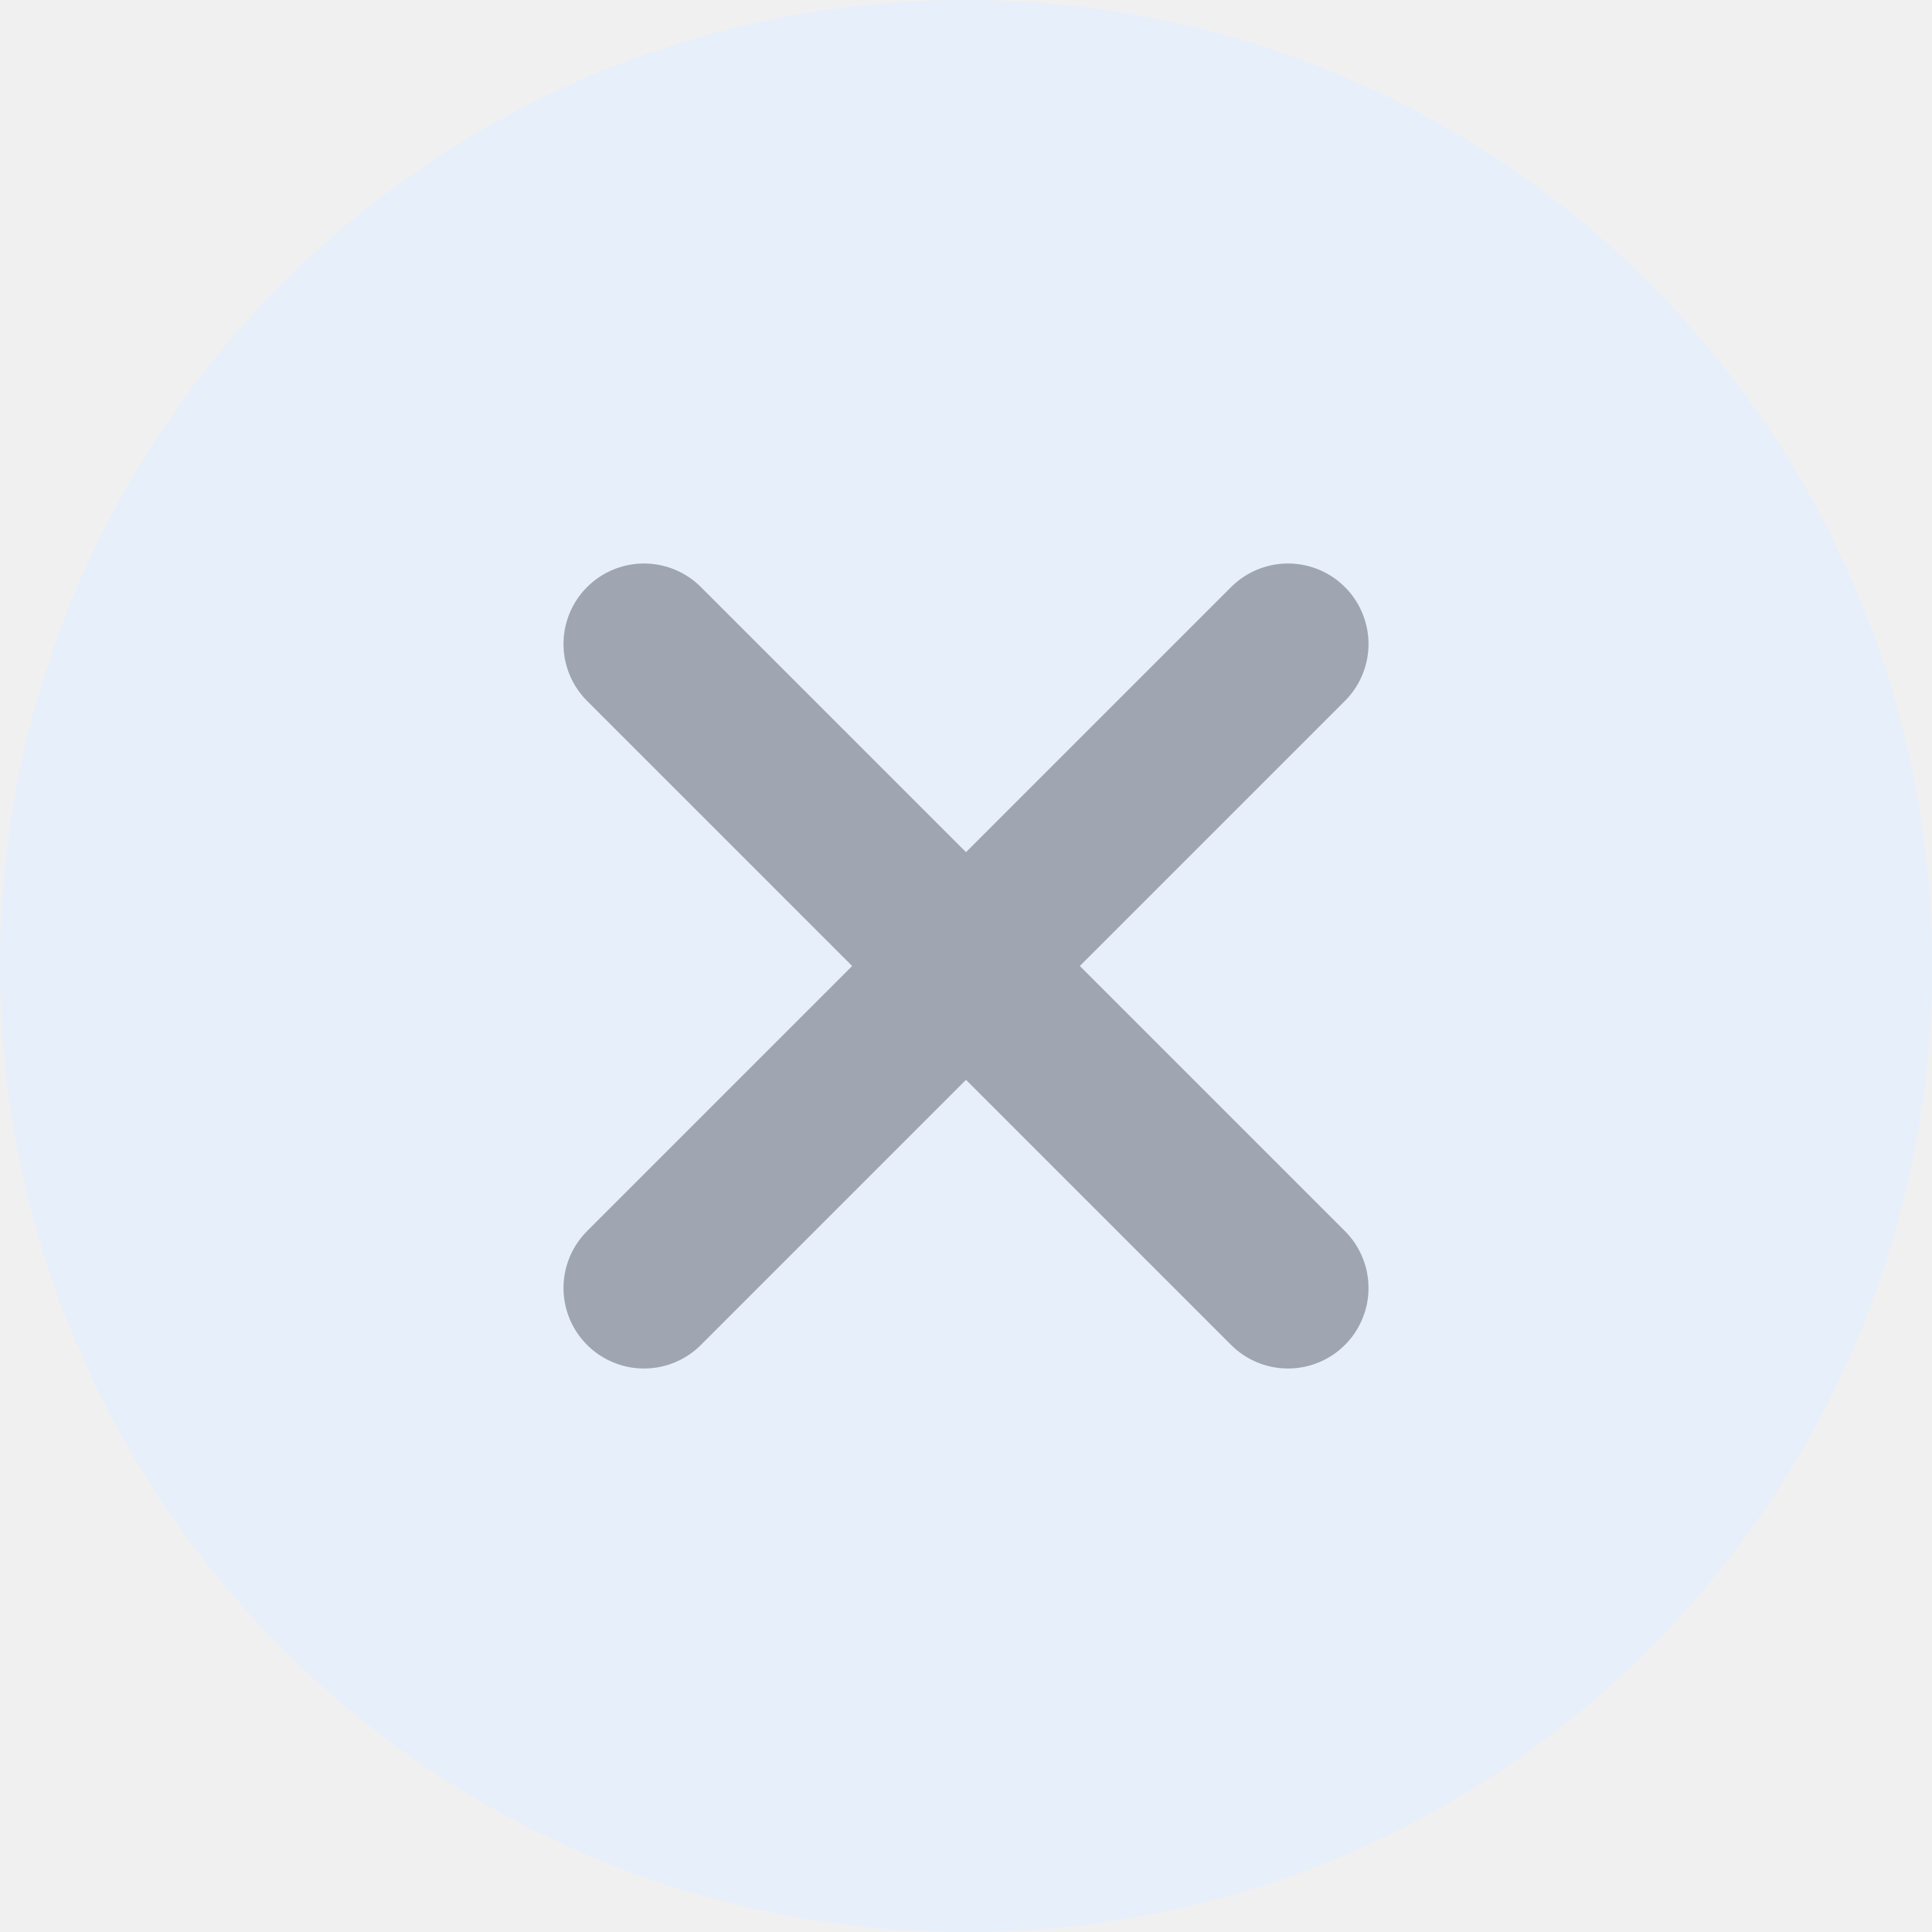
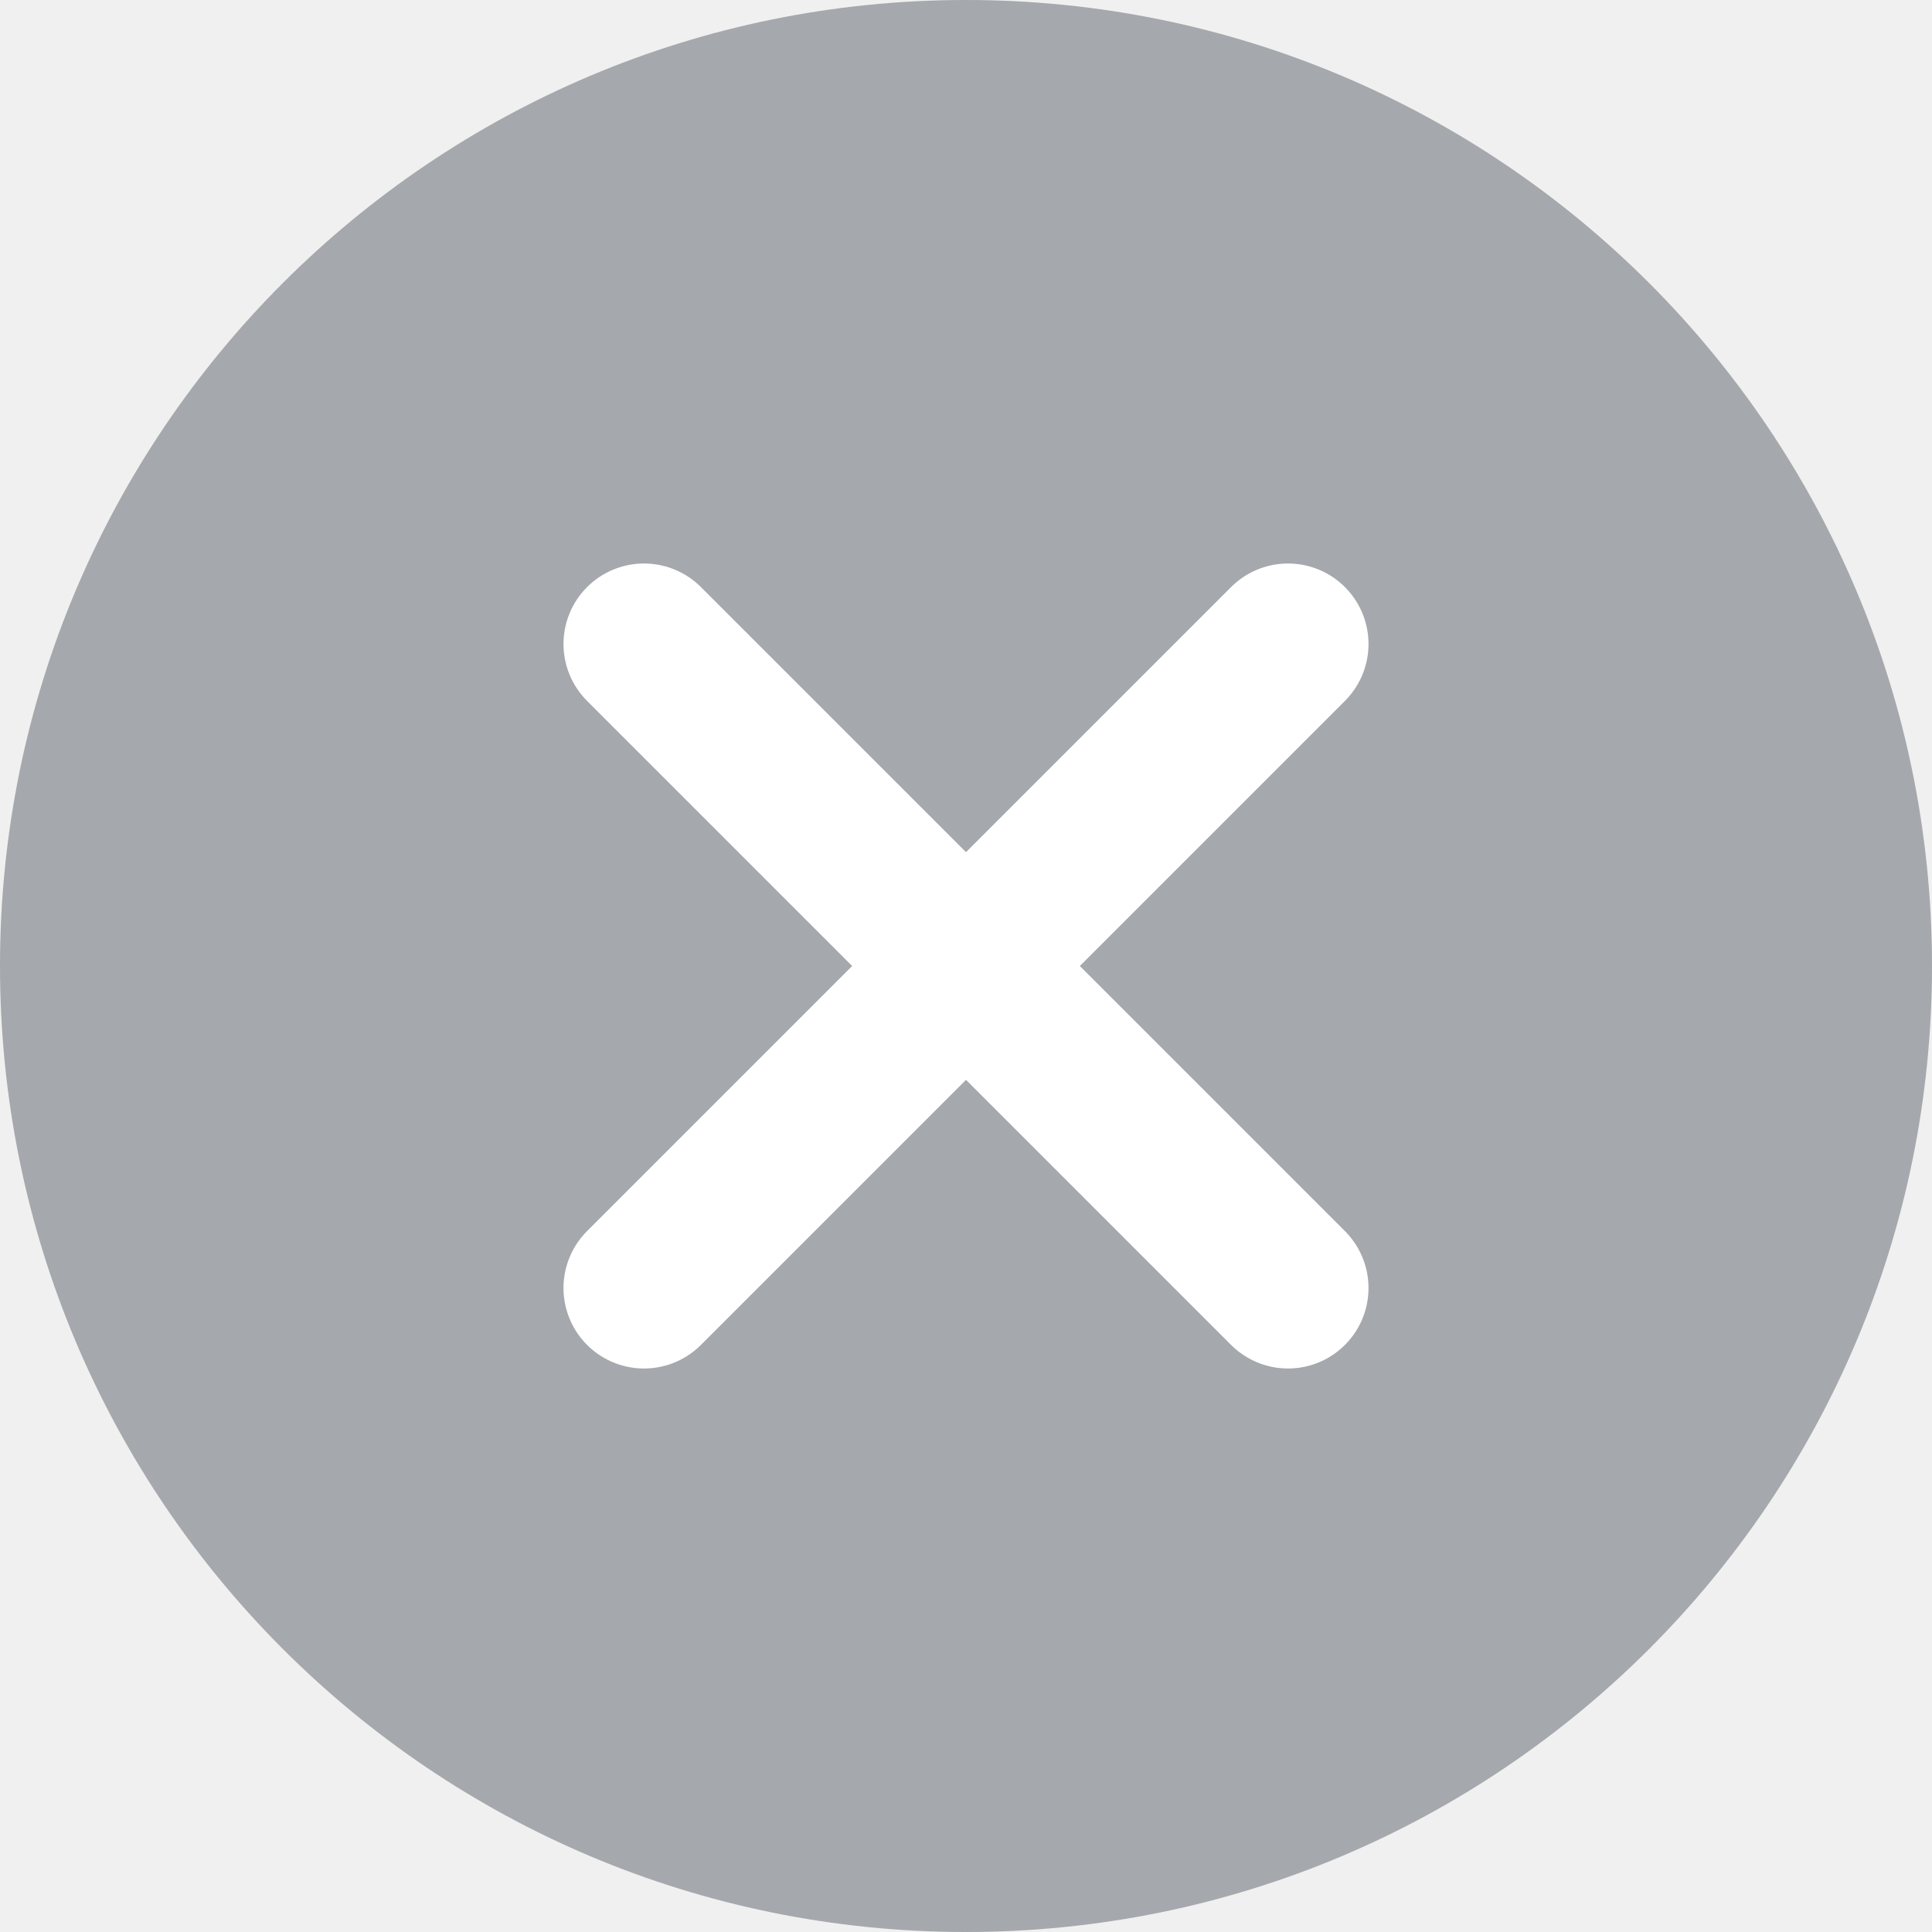
<svg xmlns="http://www.w3.org/2000/svg" width="24" height="24" viewBox="0 0 24 24" fill="none">
-   <circle cx="12" cy="12" r="12" fill="#E7EFFB" />
-   <path d="M8 8L16 16" stroke="#9FA6B2" stroke-width="2" stroke-linecap="round" />
-   <path d="M16 8L8 16" stroke="#9FA6B2" stroke-width="2" stroke-linecap="round" />
+   <circle cx="12" cy="12" r="12" fill="#A5A8AC" />
+   <path d="M8 8L16 16" stroke="white" stroke-width="2" stroke-linecap="round" />
+   <path d="M16 8L8 16" stroke="white" stroke-width="2" stroke-linecap="round" />
</svg>
